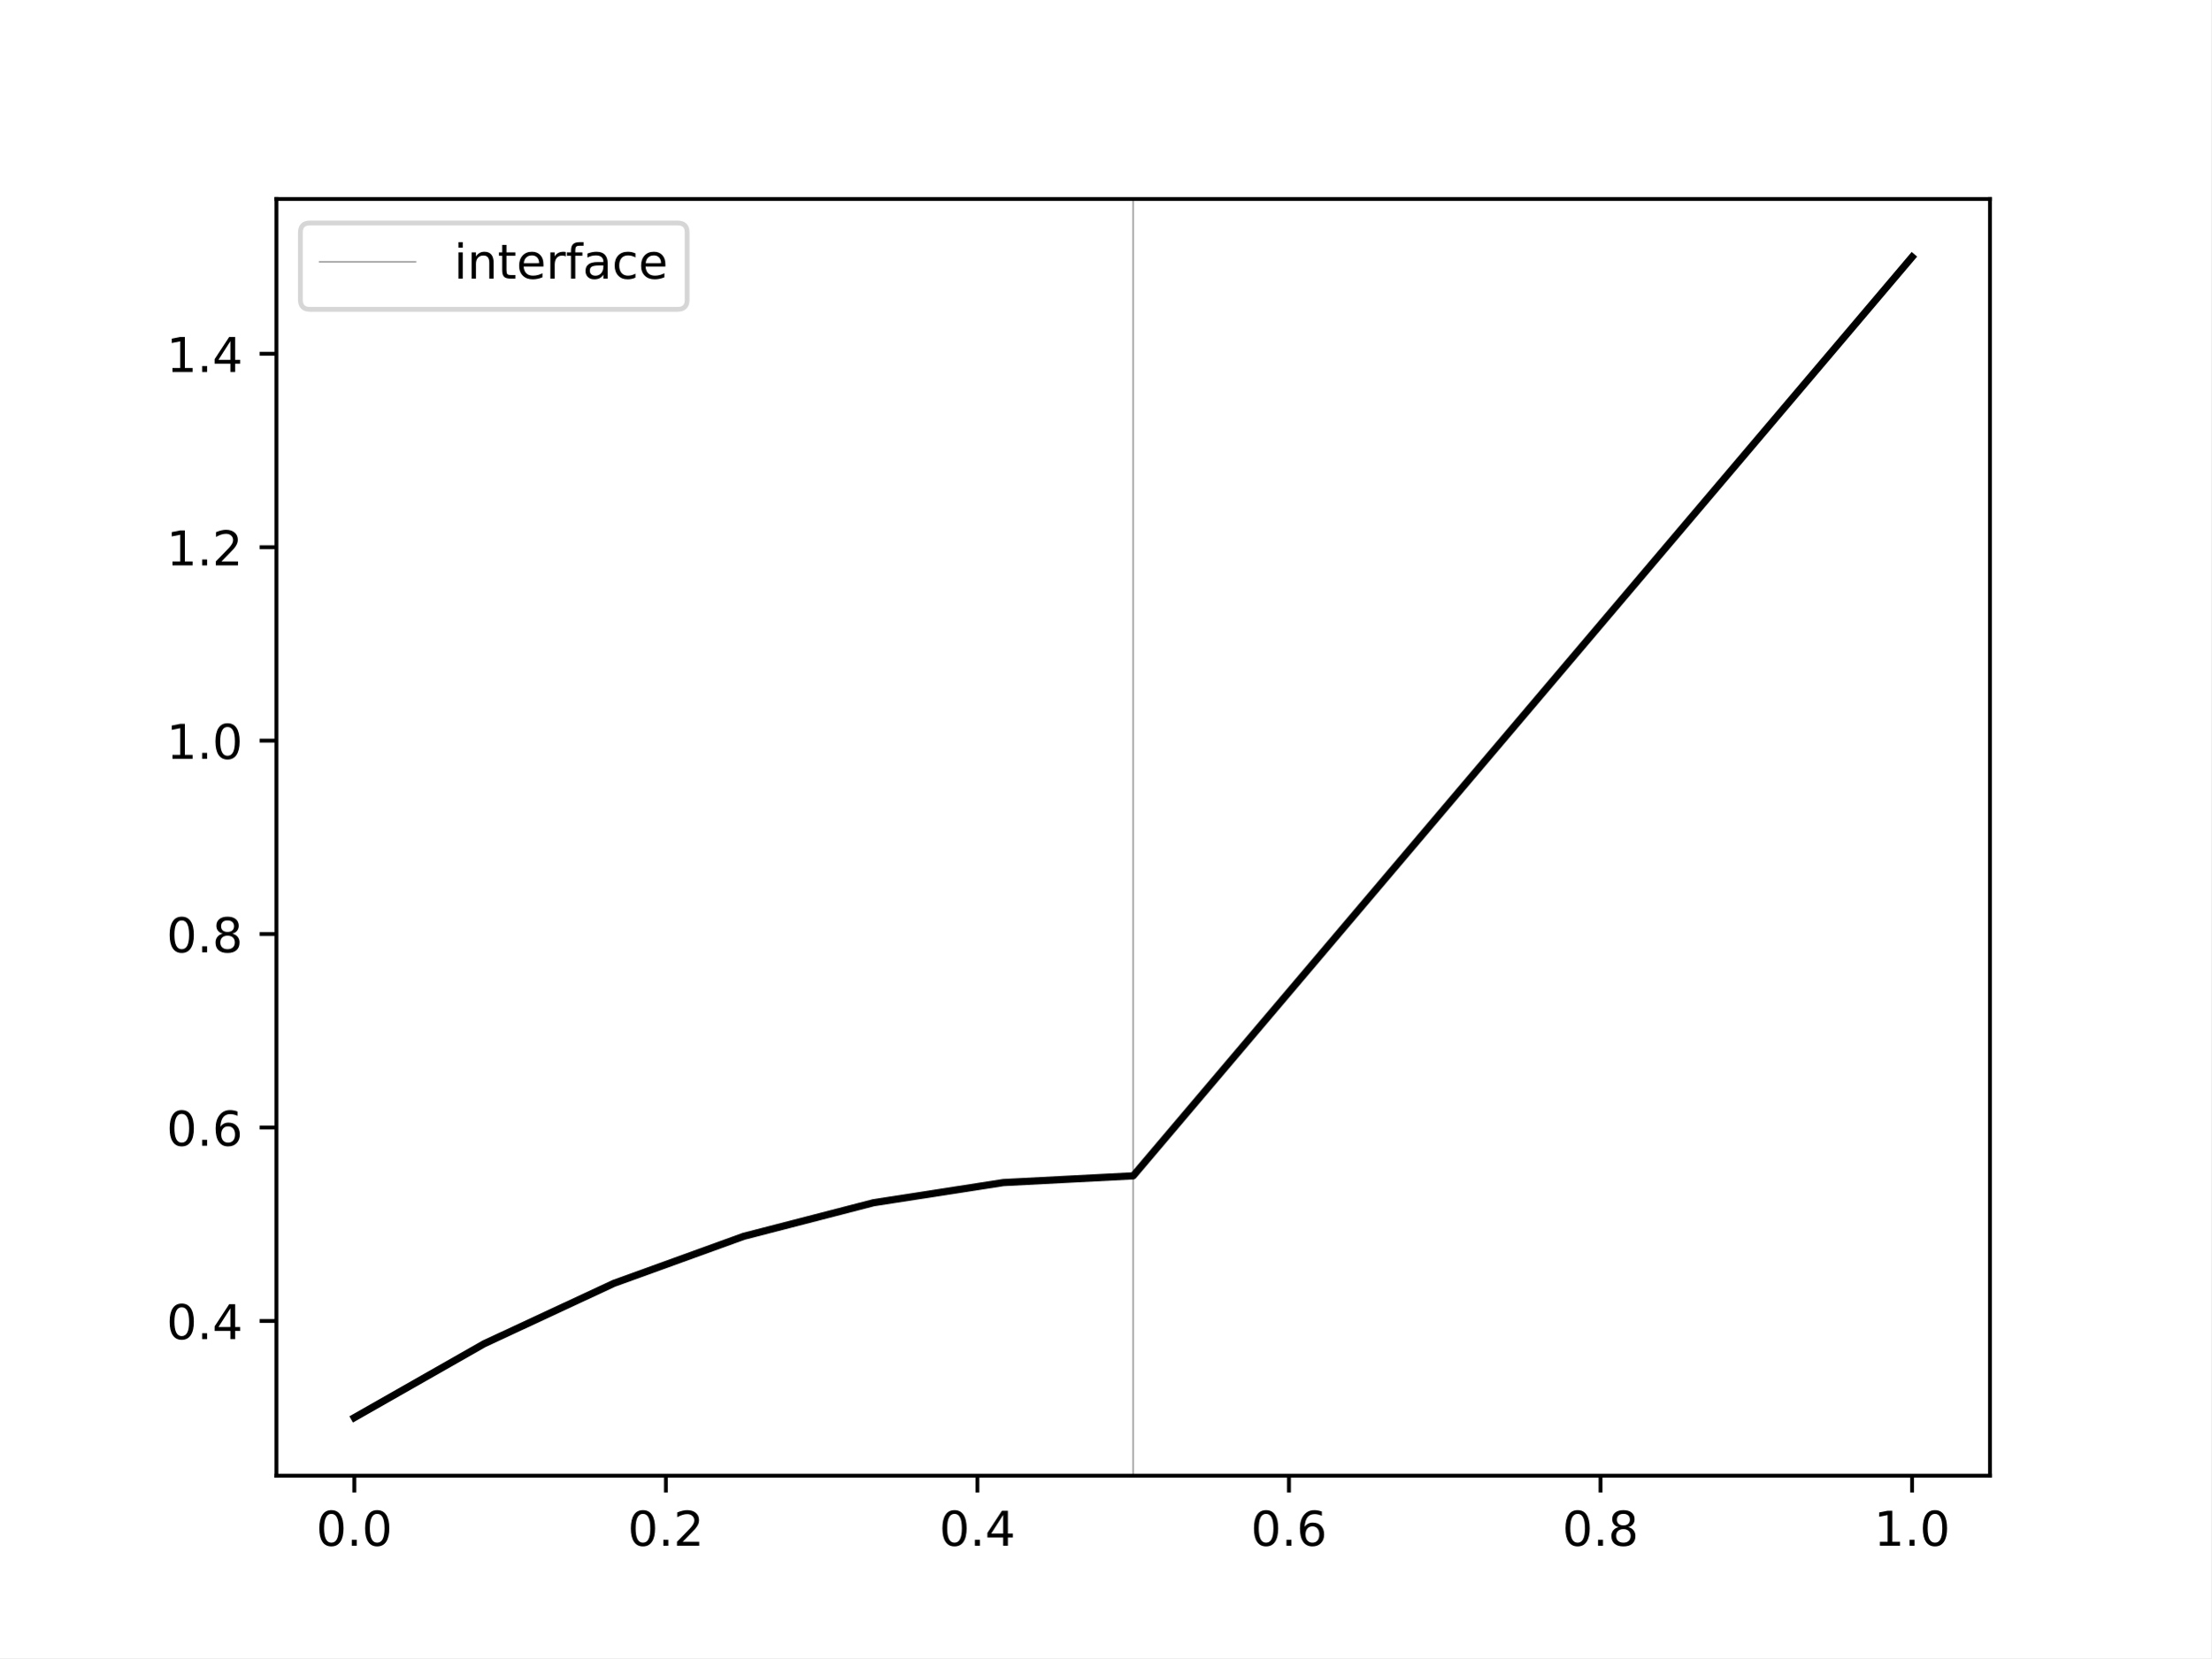
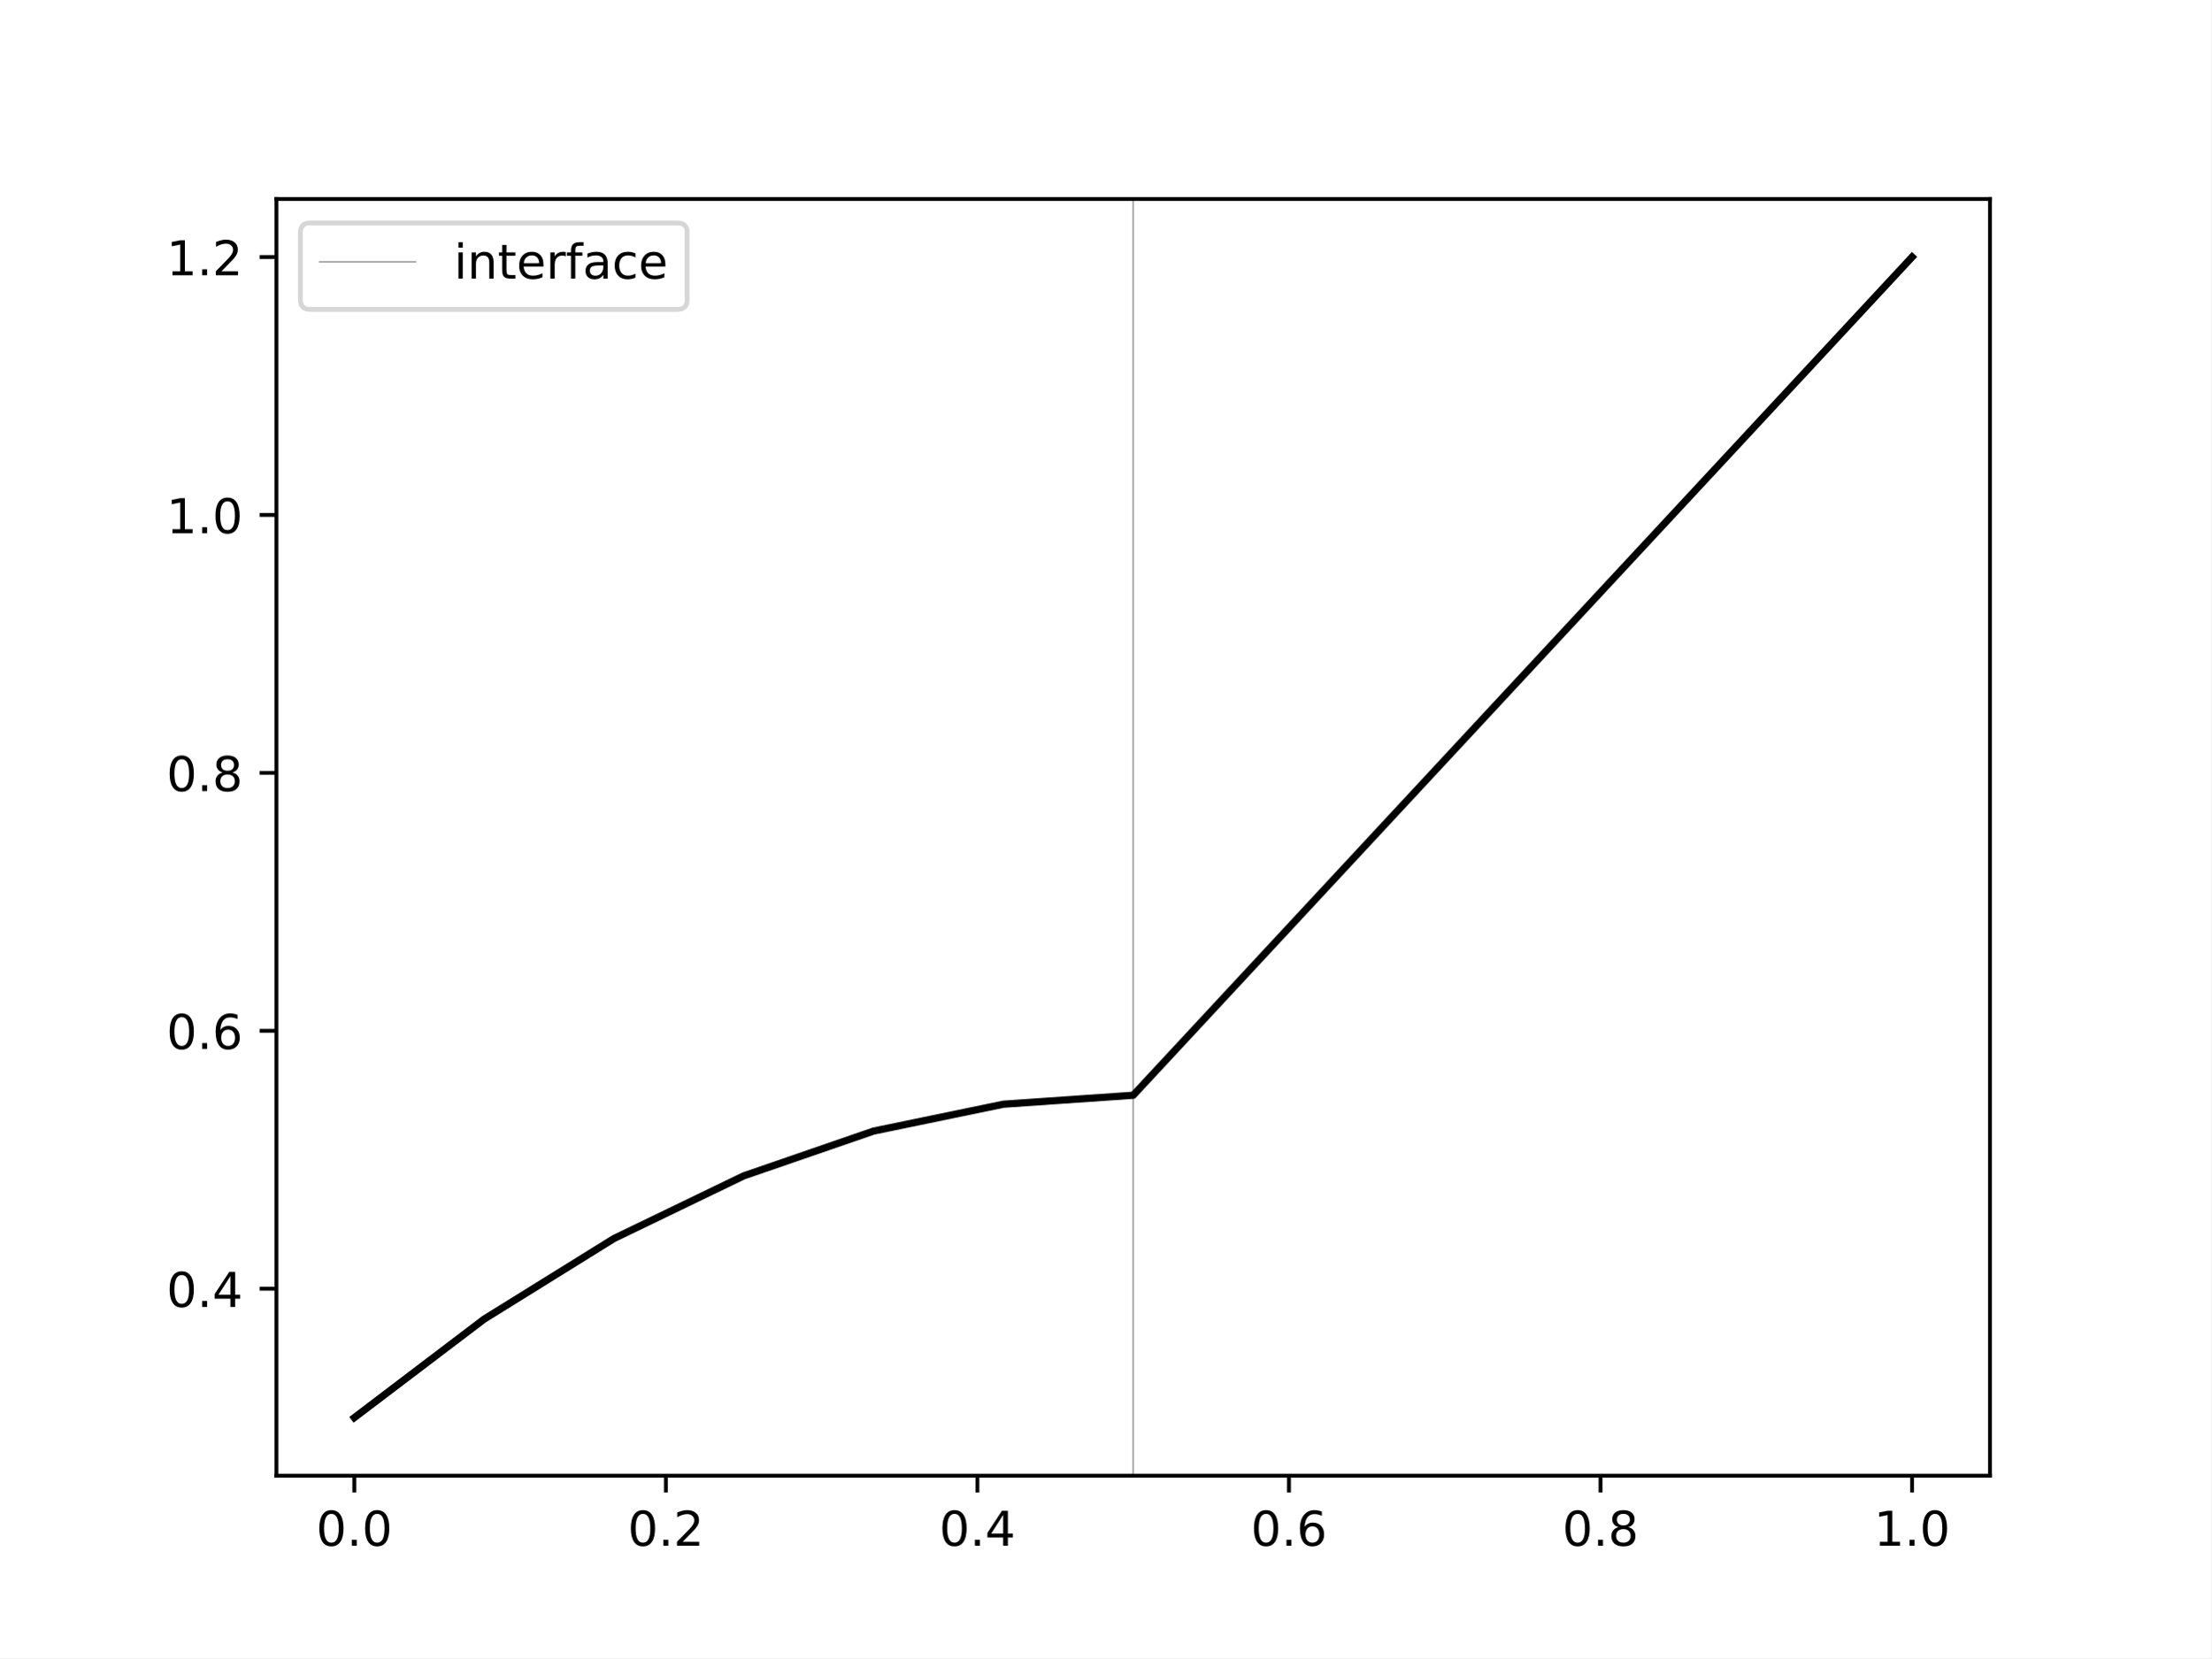
<svg xmlns="http://www.w3.org/2000/svg" xmlns:xlink="http://www.w3.org/1999/xlink" width="460.8pt" height="345.6pt" viewBox="0 0 460.8 345.6" version="1.1">
  <defs>
    <style type="text/css">*{stroke-linejoin: round; stroke-linecap: butt}</style>
  </defs>
  <g id="figure_1">
    <g id="patch_1">
      <path d="M 0 345.6  L 460.8 345.6  L 460.8 0  L 0 0  z " style="fill: #ffffff" />
    </g>
    <g id="axes_1">
      <g id="patch_2">
        <path d="M 57.6 307.584  L 414.72 307.584  L 414.72 41.472  L 57.6 41.472  z " style="fill: #ffffff" />
      </g>
      <g id="matplotlib.axis_1">
        <g id="xtick_1">
          <g id="line2d_1">
            <defs>
              <path id="m39b25161e5" d="M 0 0  L 0 3.5  " style="stroke: #000000; stroke-width: 0.8" />
            </defs>
            <g>
              <use xlink:href="#m39b25161e5" x="73.833" y="307.584" style="stroke: #000000; stroke-width: 0.8" />
            </g>
          </g>
          <g id="text_1">
            <g transform="translate(65.88116 322.1817) scale(0.1 -0.1)">
              <defs>
                <path id="DejaVuSans-13" d="M 2034 4250  Q 1547 4250 1301 3770  Q 1056 3291 1056 2328  Q 1056 1369 1301 889  Q 1547 409 2034 409  Q 2525 409 2770 889  Q 3016 1369 3016 2328  Q 3016 3291 2770 3770  Q 2525 4250 2034 4250  z M 2034 4750  Q 2819 4750 3233 4129  Q 3647 3509 3647 2328  Q 3647 1150 3233 529  Q 2819 -91 2034 -91  Q 1250 -91 836 529  Q 422 1150 422 2328  Q 422 3509 836 4129  Q 1250 4750 2034 4750  z " transform="scale(0.015625)" />
                <path id="DejaVuSans-11" d="M 684 794  L 1344 794  L 1344 0  L 684 0  L 684 794  z " transform="scale(0.015625)" />
              </defs>
              <use xlink:href="#DejaVuSans-13" />
              <use xlink:href="#DejaVuSans-11" transform="translate(63.625 0)" />
              <use xlink:href="#DejaVuSans-13" transform="translate(95.40625 0)" />
            </g>
          </g>
        </g>
        <g id="xtick_2">
          <g id="line2d_2">
            <g>
              <use xlink:href="#m39b25161e5" x="138.764" y="307.584" style="stroke: #000000; stroke-width: 0.8" />
            </g>
          </g>
          <g id="text_2">
            <g transform="translate(130.8121 322.1817) scale(0.1 -0.1)">
              <defs>
                <path id="DejaVuSans-15" d="M 1228 531  L 3431 531  L 3431 0  L 469 0  L 469 531  Q 828 903 1448 1529  Q 2069 2156 2228 2338  Q 2531 2678 2651 2914  Q 2772 3150 2772 3378  Q 2772 3750 2511 3984  Q 2250 4219 1831 4219  Q 1534 4219 1204 4116  Q 875 4013 500 3803  L 500 4441  Q 881 4594 1212 4672  Q 1544 4750 1819 4750  Q 2544 4750 2975 4387  Q 3406 4025 3406 3419  Q 3406 3131 3298 2873  Q 3191 2616 2906 2266  Q 2828 2175 2409 1742  Q 1991 1309 1228 531  z " transform="scale(0.015625)" />
              </defs>
              <use xlink:href="#DejaVuSans-13" />
              <use xlink:href="#DejaVuSans-11" transform="translate(63.625 0)" />
              <use xlink:href="#DejaVuSans-15" transform="translate(95.40625 0)" />
            </g>
          </g>
        </g>
        <g id="xtick_3">
          <g id="line2d_3">
            <g>
              <use xlink:href="#m39b25161e5" x="203.695" y="307.584" style="stroke: #000000; stroke-width: 0.8" />
            </g>
          </g>
          <g id="text_3">
            <g transform="translate(195.743 322.1817) scale(0.1 -0.1)">
              <defs>
                <path id="DejaVuSans-17" d="M 2419 4116  L 825 1625  L 2419 1625  L 2419 4116  z M 2253 4666  L 3047 4666  L 3047 1625  L 3713 1625  L 3713 1100  L 3047 1100  L 3047 0  L 2419 0  L 2419 1100  L 313 1100  L 313 1709  L 2253 4666  z " transform="scale(0.015625)" />
              </defs>
              <use xlink:href="#DejaVuSans-13" />
              <use xlink:href="#DejaVuSans-11" transform="translate(63.625 0)" />
              <use xlink:href="#DejaVuSans-17" transform="translate(95.40625 0)" />
            </g>
          </g>
        </g>
        <g id="xtick_4">
          <g id="line2d_4">
            <g>
              <use xlink:href="#m39b25161e5" x="268.625" y="307.584" style="stroke: #000000; stroke-width: 0.8" />
            </g>
          </g>
          <g id="text_4">
            <g transform="translate(260.6739 322.1817) scale(0.1 -0.1)">
              <defs>
                <path id="DejaVuSans-19" d="M 2113 2584  Q 1688 2584 1439 2293  Q 1191 2003 1191 1497  Q 1191 994 1439 701  Q 1688 409 2113 409  Q 2538 409 2786 701  Q 3034 994 3034 1497  Q 3034 2003 2786 2293  Q 2538 2584 2113 2584  z M 3366 4563  L 3366 3988  Q 3128 4100 2886 4159  Q 2644 4219 2406 4219  Q 1781 4219 1451 3797  Q 1122 3375 1075 2522  Q 1259 2794 1537 2939  Q 1816 3084 2150 3084  Q 2853 3084 3261 2657  Q 3669 2231 3669 1497  Q 3669 778 3244 343  Q 2819 -91 2113 -91  Q 1303 -91 875 529  Q 447 1150 447 2328  Q 447 3434 972 4092  Q 1497 4750 2381 4750  Q 2619 4750 2861 4703  Q 3103 4656 3366 4563  z " transform="scale(0.015625)" />
              </defs>
              <use xlink:href="#DejaVuSans-13" />
              <use xlink:href="#DejaVuSans-11" transform="translate(63.625 0)" />
              <use xlink:href="#DejaVuSans-19" transform="translate(95.40625 0)" />
            </g>
          </g>
        </g>
        <g id="xtick_5">
          <g id="line2d_5">
            <g>
              <use xlink:href="#m39b25161e5" x="333.556" y="307.584" style="stroke: #000000; stroke-width: 0.8" />
            </g>
          </g>
          <g id="text_5">
            <g transform="translate(325.6048 322.1817) scale(0.1 -0.1)">
              <defs>
                <path id="DejaVuSans-1b" d="M 2034 2216  Q 1584 2216 1326 1975  Q 1069 1734 1069 1313  Q 1069 891 1326 650  Q 1584 409 2034 409  Q 2484 409 2743 651  Q 3003 894 3003 1313  Q 3003 1734 2745 1975  Q 2488 2216 2034 2216  z M 1403 2484  Q 997 2584 770 2862  Q 544 3141 544 3541  Q 544 4100 942 4425  Q 1341 4750 2034 4750  Q 2731 4750 3128 4425  Q 3525 4100 3525 3541  Q 3525 3141 3298 2862  Q 3072 2584 2669 2484  Q 3125 2378 3379 2068  Q 3634 1759 3634 1313  Q 3634 634 3220 271  Q 2806 -91 2034 -91  Q 1263 -91 848 271  Q 434 634 434 1313  Q 434 1759 690 2068  Q 947 2378 1403 2484  z M 1172 3481  Q 1172 3119 1398 2916  Q 1625 2713 2034 2713  Q 2441 2713 2670 2916  Q 2900 3119 2900 3481  Q 2900 3844 2670 4047  Q 2441 4250 2034 4250  Q 1625 4250 1398 4047  Q 1172 3844 1172 3481  z " transform="scale(0.015625)" />
              </defs>
              <use xlink:href="#DejaVuSans-13" />
              <use xlink:href="#DejaVuSans-11" transform="translate(63.625 0)" />
              <use xlink:href="#DejaVuSans-1b" transform="translate(95.40625 0)" />
            </g>
          </g>
        </g>
        <g id="xtick_6">
          <g id="line2d_6">
            <g>
              <use xlink:href="#m39b25161e5" x="398.487" y="307.584" style="stroke: #000000; stroke-width: 0.8" />
            </g>
          </g>
          <g id="text_6">
            <g transform="translate(390.5357 322.1817) scale(0.1 -0.1)">
              <defs>
                <path id="DejaVuSans-14" d="M 794 531  L 1825 531  L 1825 4091  L 703 3866  L 703 4441  L 1819 4666  L 2450 4666  L 2450 531  L 3481 531  L 3481 0  L 794 0  L 794 531  z " transform="scale(0.015625)" />
              </defs>
              <use xlink:href="#DejaVuSans-14" />
              <use xlink:href="#DejaVuSans-11" transform="translate(63.625 0)" />
              <use xlink:href="#DejaVuSans-13" transform="translate(95.40625 0)" />
            </g>
          </g>
        </g>
      </g>
      <g id="matplotlib.axis_2">
        <g id="ytick_1">
          <g id="line2d_7">
            <defs>
              <path id="mfedbef9950" d="M 0 0  L -3.5 0  " style="stroke: #000000; stroke-width: 0.8" />
            </defs>
            <g>
-               <use xlink:href="#mfedbef9950" x="57.6" y="275.328" style="stroke: #000000; stroke-width: 0.8" />
+               <use xlink:href="#mfedbef9950" x="57.6" y="268.608" style="stroke: #000000; stroke-width: 0.8" />
            </g>
          </g>
          <g id="text_7">
-             <g transform="translate(34.69687 279.1268) scale(0.1 -0.1)">
+             <g transform="translate(34.69687 272.4068) scale(0.1 -0.1)">
              <use xlink:href="#DejaVuSans-13" />
              <use xlink:href="#DejaVuSans-11" transform="translate(63.625 0)" />
              <use xlink:href="#DejaVuSans-17" transform="translate(95.40625 0)" />
            </g>
          </g>
        </g>
        <g id="ytick_2">
          <g id="line2d_8">
            <g>
-               <use xlink:href="#mfedbef9950" x="57.6" y="235.008" style="stroke: #000000; stroke-width: 0.8" />
+               <use xlink:href="#mfedbef9950" x="57.6" y="214.848" style="stroke: #000000; stroke-width: 0.8" />
            </g>
          </g>
          <g id="text_8">
-             <g transform="translate(34.69687 238.8068) scale(0.1 -0.1)">
+             <g transform="translate(34.69687 218.6468) scale(0.1 -0.1)">
              <use xlink:href="#DejaVuSans-13" />
              <use xlink:href="#DejaVuSans-11" transform="translate(63.625 0)" />
              <use xlink:href="#DejaVuSans-19" transform="translate(95.40625 0)" />
            </g>
          </g>
        </g>
        <g id="ytick_3">
          <g id="line2d_9">
            <g>
-               <use xlink:href="#mfedbef9950" x="57.6" y="194.688" style="stroke: #000000; stroke-width: 0.8" />
+               <use xlink:href="#mfedbef9950" x="57.6" y="161.088" style="stroke: #000000; stroke-width: 0.8" />
            </g>
          </g>
          <g id="text_9">
-             <g transform="translate(34.69687 198.4868) scale(0.1 -0.1)">
+             <g transform="translate(34.69687 164.8868) scale(0.1 -0.1)">
              <use xlink:href="#DejaVuSans-13" />
              <use xlink:href="#DejaVuSans-11" transform="translate(63.625 0)" />
              <use xlink:href="#DejaVuSans-1b" transform="translate(95.40625 0)" />
            </g>
          </g>
        </g>
        <g id="ytick_4">
          <g id="line2d_10">
            <g>
-               <use xlink:href="#mfedbef9950" x="57.6" y="154.368" style="stroke: #000000; stroke-width: 0.8" />
+               <use xlink:href="#mfedbef9950" x="57.6" y="107.328" style="stroke: #000000; stroke-width: 0.8" />
            </g>
          </g>
          <g id="text_10">
-             <g transform="translate(34.69687 158.1668) scale(0.1 -0.1)">
+             <g transform="translate(34.69687 111.1268) scale(0.1 -0.1)">
              <use xlink:href="#DejaVuSans-14" />
              <use xlink:href="#DejaVuSans-11" transform="translate(63.625 0)" />
              <use xlink:href="#DejaVuSans-13" transform="translate(95.40625 0)" />
            </g>
          </g>
        </g>
        <g id="ytick_5">
          <g id="line2d_11">
            <g>
-               <use xlink:href="#mfedbef9950" x="57.6" y="114.048" style="stroke: #000000; stroke-width: 0.8" />
+               <use xlink:href="#mfedbef9950" x="57.6" y="53.568" style="stroke: #000000; stroke-width: 0.8" />
            </g>
          </g>
          <g id="text_11">
-             <g transform="translate(34.69687 117.8468) scale(0.1 -0.1)">
+             <g transform="translate(34.69687 57.36683) scale(0.1 -0.1)">
              <use xlink:href="#DejaVuSans-14" />
              <use xlink:href="#DejaVuSans-11" transform="translate(63.625 0)" />
              <use xlink:href="#DejaVuSans-15" transform="translate(95.40625 0)" />
            </g>
          </g>
        </g>
-         <g id="ytick_6">
-           <g id="line2d_12">
-             <g>
-               <use xlink:href="#mfedbef9950" x="57.6" y="73.728" style="stroke: #000000; stroke-width: 0.8" />
-             </g>
-           </g>
-           <g id="text_12">
-             <g transform="translate(34.69687 77.52683) scale(0.1 -0.1)">
-               <use xlink:href="#DejaVuSans-14" />
-               <use xlink:href="#DejaVuSans-11" transform="translate(63.625 0)" />
-               <use xlink:href="#DejaVuSans-17" transform="translate(95.40625 0)" />
-             </g>
-           </g>
-         </g>
+       </g>
+       <g id="line2d_12">
+         <path d="M 73.833 295.488  L 100.887 274.955  L 127.942 258.155  L 154.996 245.088  L 182.051 235.755  L 209.105 230.155  L 236.16 228.288  L 263.215 199.168  L 290.269 170.048  L 317.324 140.928  L 344.378 111.808  L 371.433 82.688  L 398.487 53.568  " clip-path="url(#p2509618833)" style="fill: none; stroke: #000000; stroke-width: 1.5; stroke-linecap: square" />
      </g>
      <g id="line2d_13">
-         <path d="M 73.833 295.488  L 100.887 280.088  L 127.942 267.488  L 154.996 257.688  L 182.051 250.688  L 209.105 246.488  L 236.16 245.088  L 263.215 213.168  L 290.269 181.248  L 317.324 149.328  L 344.378 117.408  L 371.433 85.488  L 398.487 53.568  " clip-path="url(#p2509618833)" style="fill: none; stroke: #000000; stroke-width: 1.5; stroke-linecap: square" />
-       </g>
-       <g id="line2d_14">
        <path d="M 236.16 307.584  L 236.16 41.472  " clip-path="url(#p2509618833)" style="fill: none; stroke: #000000; stroke-opacity: 0.4; stroke-width: 0.3; stroke-linecap: square" />
      </g>
      <g id="patch_3">
        <path d="M 57.6 307.584  L 57.6 41.472  " style="fill: none; stroke: #000000; stroke-width: 0.8; stroke-linejoin: miter; stroke-linecap: square" />
      </g>
      <g id="patch_4">
        <path d="M 414.72 307.584  L 414.72 41.472  " style="fill: none; stroke: #000000; stroke-width: 0.8; stroke-linejoin: miter; stroke-linecap: square" />
      </g>
      <g id="patch_5">
        <path d="M 57.6 307.584  L 414.72 307.584  " style="fill: none; stroke: #000000; stroke-width: 0.8; stroke-linejoin: miter; stroke-linecap: square" />
      </g>
      <g id="patch_6">
        <path d="M 57.6 41.472  L 414.72 41.472  " style="fill: none; stroke: #000000; stroke-width: 0.8; stroke-linejoin: miter; stroke-linecap: square" />
      </g>
      <g id="legend_1">
        <g id="patch_7">
          <path d="M 64.6 64.473  L 141.2 64.473  Q 143.2 64.473 143.2 62.473  L 143.2 48.472  Q 143.2 46.472 141.2 46.472  L 64.6 46.472  Q 62.6 46.472 62.6 48.472  L 62.6 62.473  Q 62.6 64.473 64.6 64.473  z " style="fill: #ffffff; opacity: 0.8; stroke: #cccccc; stroke-linejoin: miter" />
        </g>
-         <g id="line2d_15">
+         <g id="line2d_14">
          <path d="M 66.6 54.57  L 76.6 54.57  L 86.6 54.57  " style="fill: none; stroke: #000000; stroke-opacity: 0.4; stroke-width: 0.3; stroke-linecap: square" />
        </g>
-         <g id="text_13">
+         <g id="text_12">
          <g transform="translate(94.6 58.07044) scale(0.1 -0.1)">
            <defs>
              <path id="DejaVuSans-4c" d="M 603 3500  L 1178 3500  L 1178 0  L 603 0  L 603 3500  z M 603 4863  L 1178 4863  L 1178 4134  L 603 4134  L 603 4863  z " transform="scale(0.015625)" />
              <path id="DejaVuSans-51" d="M 3513 2113  L 3513 0  L 2938 0  L 2938 2094  Q 2938 2591 2744 2837  Q 2550 3084 2163 3084  Q 1697 3084 1428 2787  Q 1159 2491 1159 1978  L 1159 0  L 581 0  L 581 3500  L 1159 3500  L 1159 2956  Q 1366 3272 1645 3428  Q 1925 3584 2291 3584  Q 2894 3584 3203 3211  Q 3513 2838 3513 2113  z " transform="scale(0.015625)" />
              <path id="DejaVuSans-57" d="M 1172 4494  L 1172 3500  L 2356 3500  L 2356 3053  L 1172 3053  L 1172 1153  Q 1172 725 1289 603  Q 1406 481 1766 481  L 2356 481  L 2356 0  L 1766 0  Q 1100 0 847 248  Q 594 497 594 1153  L 594 3053  L 172 3053  L 172 3500  L 594 3500  L 594 4494  L 1172 4494  z " transform="scale(0.015625)" />
              <path id="DejaVuSans-48" d="M 3597 1894  L 3597 1613  L 953 1613  Q 991 1019 1311 708  Q 1631 397 2203 397  Q 2534 397 2845 478  Q 3156 559 3463 722  L 3463 178  Q 3153 47 2828 -22  Q 2503 -91 2169 -91  Q 1331 -91 842 396  Q 353 884 353 1716  Q 353 2575 817 3079  Q 1281 3584 2069 3584  Q 2775 3584 3186 3129  Q 3597 2675 3597 1894  z M 3022 2063  Q 3016 2534 2758 2815  Q 2500 3097 2075 3097  Q 1594 3097 1305 2825  Q 1016 2553 972 2059  L 3022 2063  z " transform="scale(0.015625)" />
              <path id="DejaVuSans-55" d="M 2631 2963  Q 2534 3019 2420 3045  Q 2306 3072 2169 3072  Q 1681 3072 1420 2755  Q 1159 2438 1159 1844  L 1159 0  L 581 0  L 581 3500  L 1159 3500  L 1159 2956  Q 1341 3275 1631 3429  Q 1922 3584 2338 3584  Q 2397 3584 2469 3576  Q 2541 3569 2628 3553  L 2631 2963  z " transform="scale(0.015625)" />
              <path id="DejaVuSans-49" d="M 2375 4863  L 2375 4384  L 1825 4384  Q 1516 4384 1395 4259  Q 1275 4134 1275 3809  L 1275 3500  L 2222 3500  L 2222 3053  L 1275 3053  L 1275 0  L 697 0  L 697 3053  L 147 3053  L 147 3500  L 697 3500  L 697 3744  Q 697 4328 969 4595  Q 1241 4863 1831 4863  L 2375 4863  z " transform="scale(0.015625)" />
              <path id="DejaVuSans-44" d="M 2194 1759  Q 1497 1759 1228 1600  Q 959 1441 959 1056  Q 959 750 1161 570  Q 1363 391 1709 391  Q 2188 391 2477 730  Q 2766 1069 2766 1631  L 2766 1759  L 2194 1759  z M 3341 1997  L 3341 0  L 2766 0  L 2766 531  Q 2569 213 2275 61  Q 1981 -91 1556 -91  Q 1019 -91 701 211  Q 384 513 384 1019  Q 384 1609 779 1909  Q 1175 2209 1959 2209  L 2766 2209  L 2766 2266  Q 2766 2663 2505 2880  Q 2244 3097 1772 3097  Q 1472 3097 1187 3025  Q 903 2953 641 2809  L 641 3341  Q 956 3463 1253 3523  Q 1550 3584 1831 3584  Q 2591 3584 2966 3190  Q 3341 2797 3341 1997  z " transform="scale(0.015625)" />
              <path id="DejaVuSans-46" d="M 3122 3366  L 3122 2828  Q 2878 2963 2633 3030  Q 2388 3097 2138 3097  Q 1578 3097 1268 2742  Q 959 2388 959 1747  Q 959 1106 1268 751  Q 1578 397 2138 397  Q 2388 397 2633 464  Q 2878 531 3122 666  L 3122 134  Q 2881 22 2623 -34  Q 2366 -91 2075 -91  Q 1284 -91 818 406  Q 353 903 353 1747  Q 353 2603 823 3093  Q 1294 3584 2113 3584  Q 2378 3584 2631 3529  Q 2884 3475 3122 3366  z " transform="scale(0.015625)" />
            </defs>
            <use xlink:href="#DejaVuSans-4c" />
            <use xlink:href="#DejaVuSans-51" transform="translate(27.78125 0)" />
            <use xlink:href="#DejaVuSans-57" transform="translate(91.15625 0)" />
            <use xlink:href="#DejaVuSans-48" transform="translate(130.3594 0)" />
            <use xlink:href="#DejaVuSans-55" transform="translate(191.8906 0)" />
            <use xlink:href="#DejaVuSans-49" transform="translate(233 0)" />
            <use xlink:href="#DejaVuSans-44" transform="translate(268.2031 0)" />
            <use xlink:href="#DejaVuSans-46" transform="translate(329.4844 0)" />
            <use xlink:href="#DejaVuSans-48" transform="translate(384.4688 0)" />
          </g>
        </g>
      </g>
    </g>
  </g>
  <defs>
    <clipPath id="p2509618833">
      <rect x="57.6" y="41.472" width="357.12" height="266.112" />
    </clipPath>
  </defs>
</svg>
